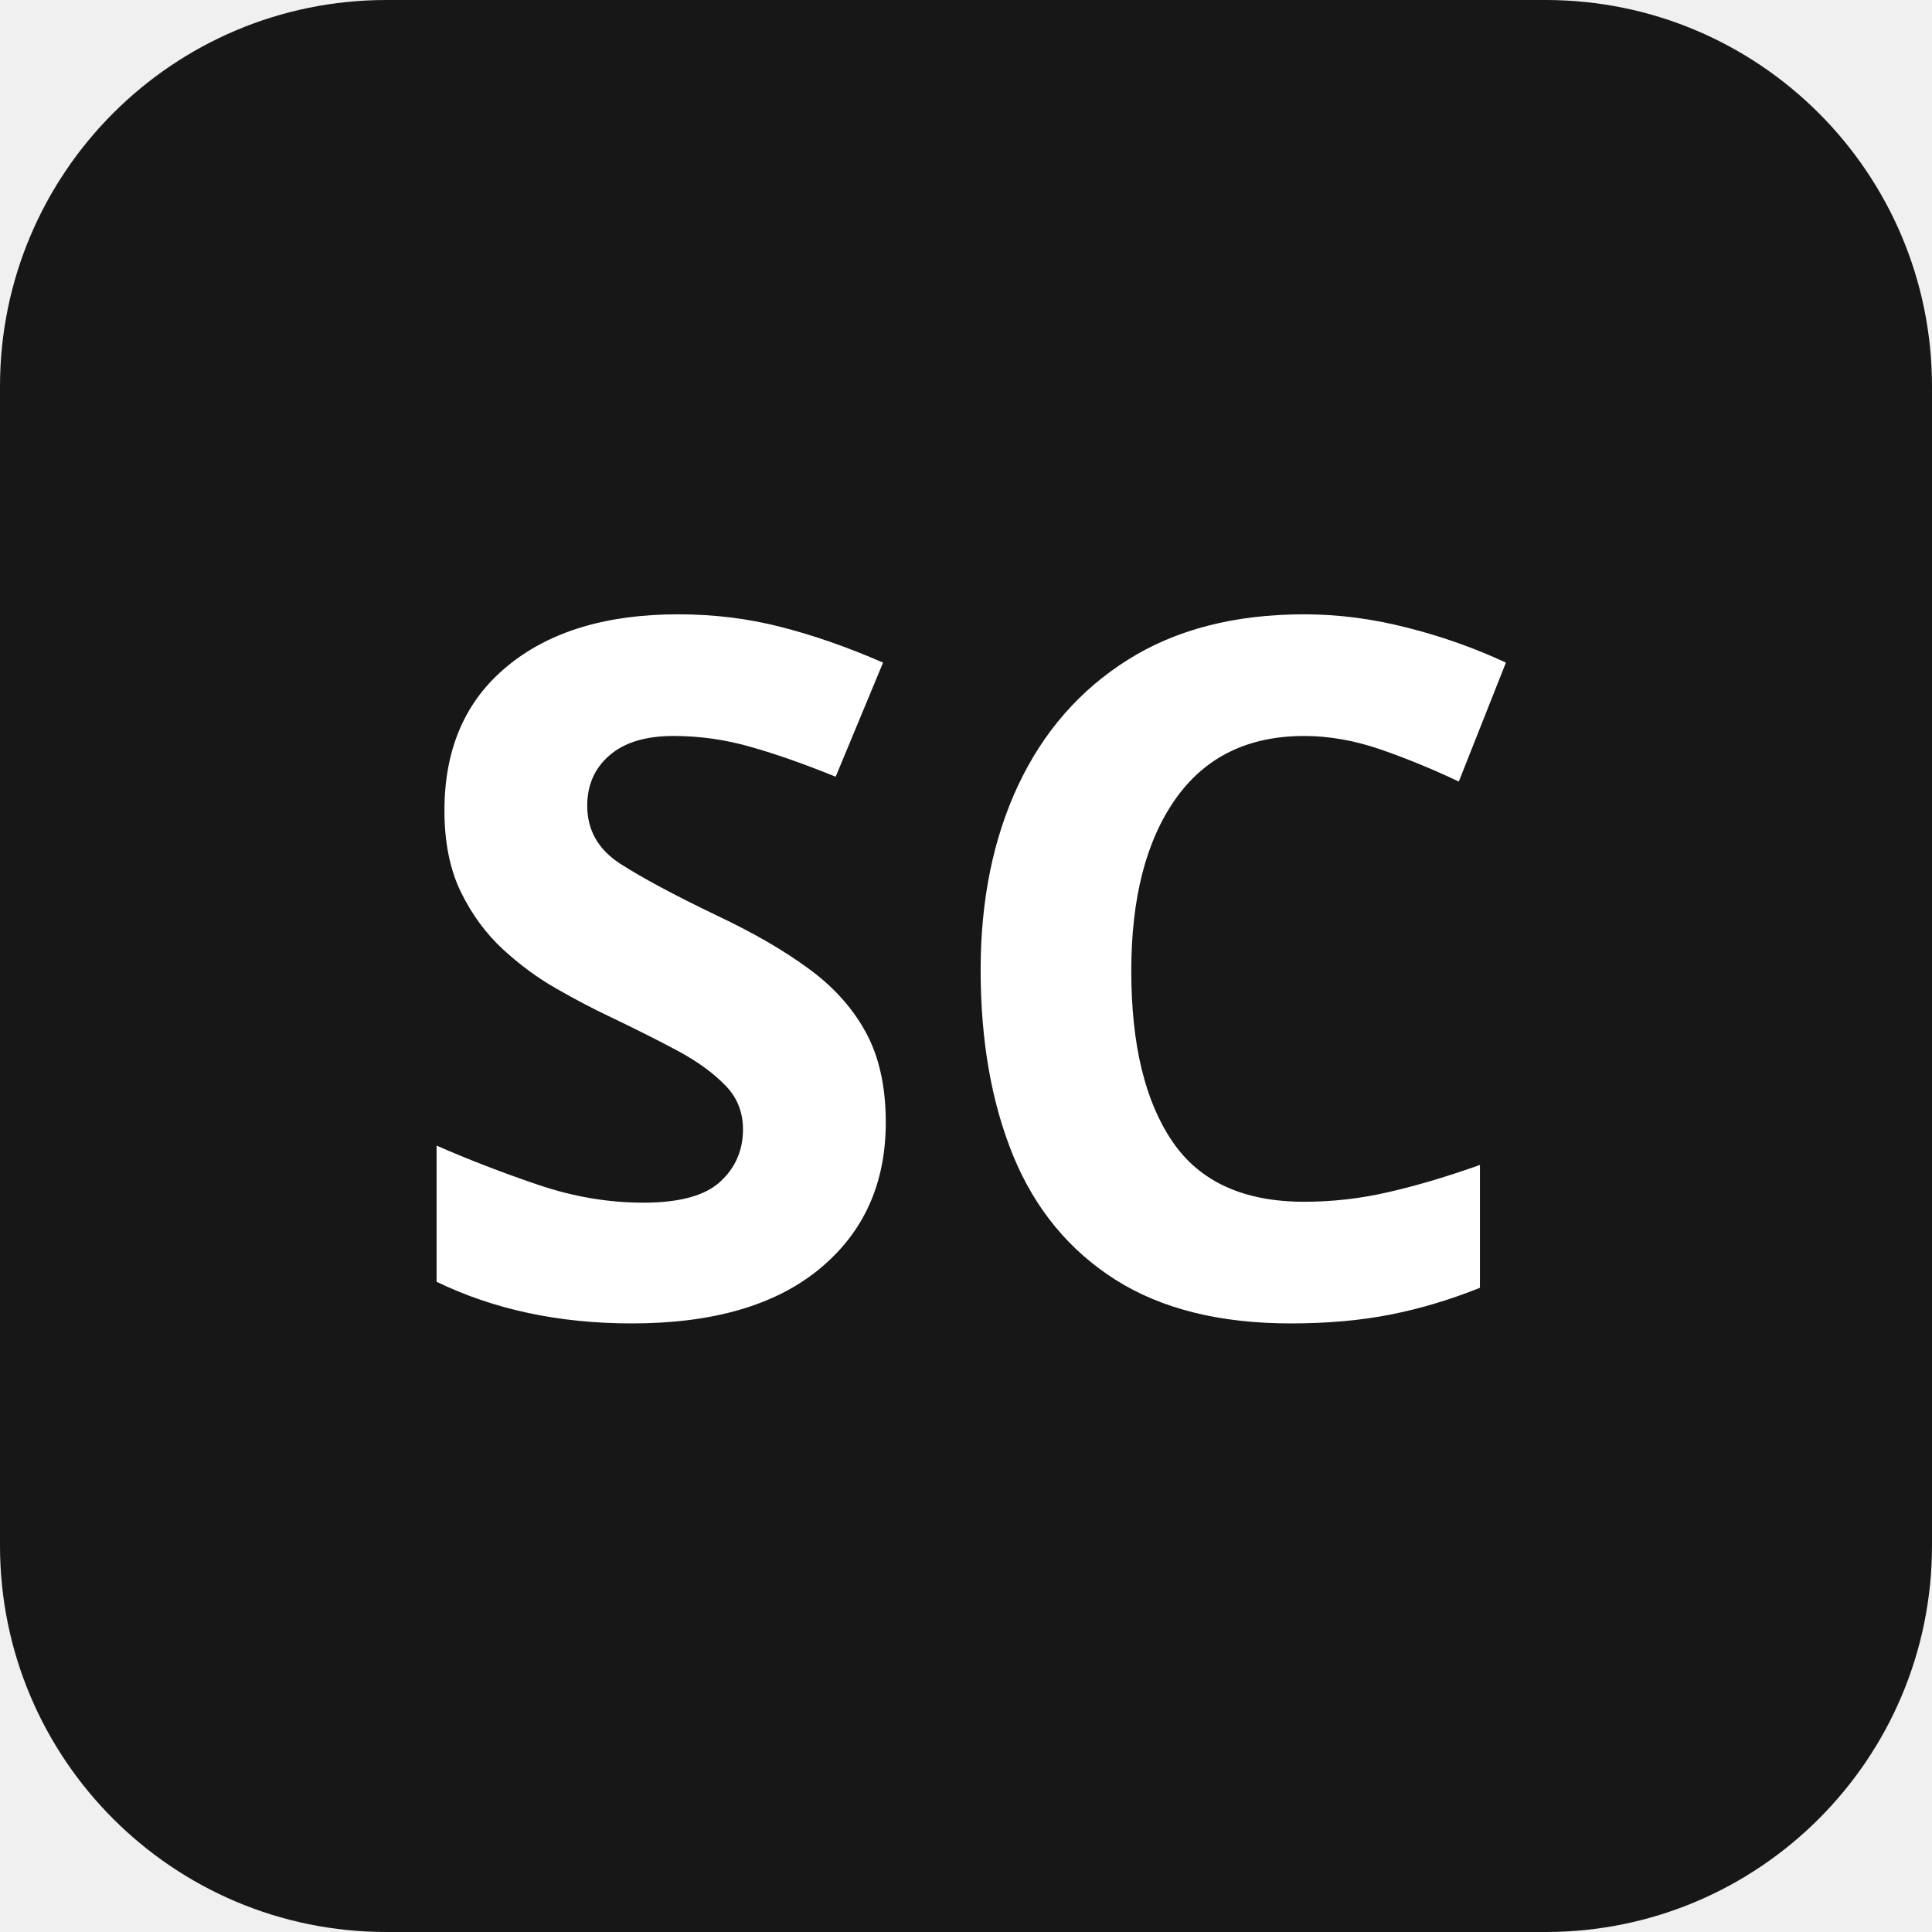
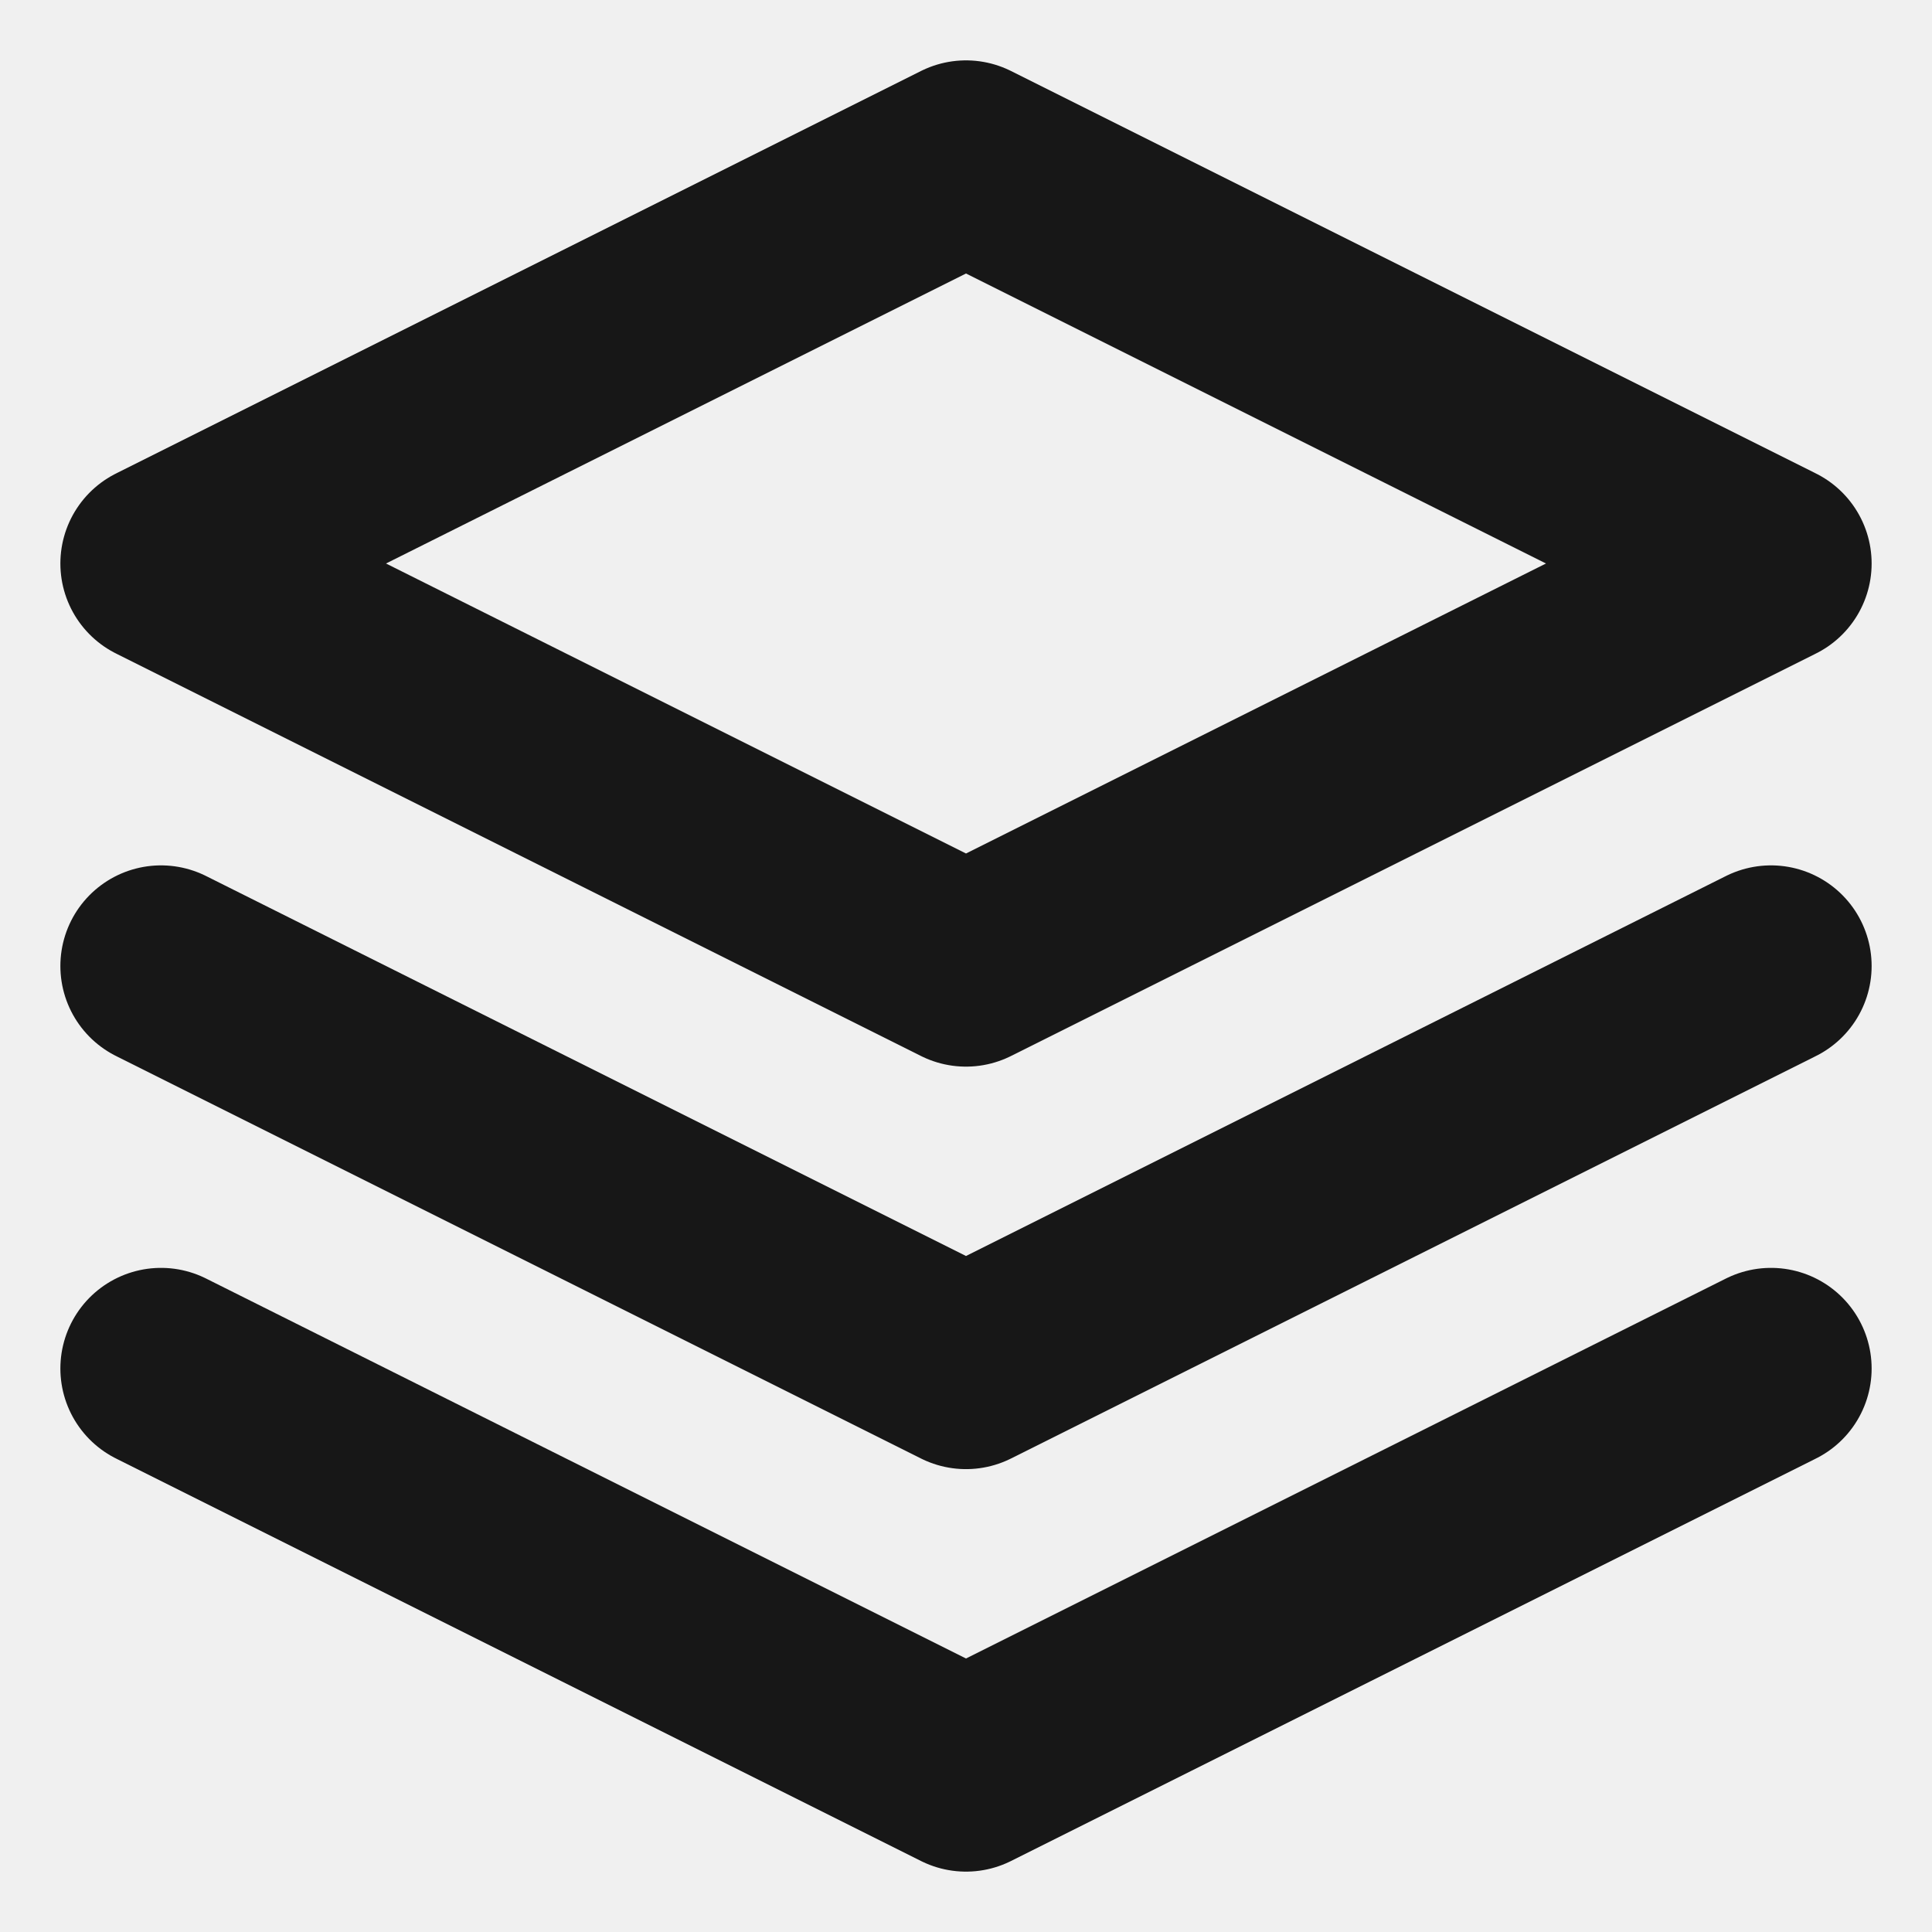
- <svg xmlns="http://www.w3.org/2000/svg" viewBox="0 0 100 100">
-   <rect width="100" height="100" rx="20" fill="#171717" />
-   <text x="50" y="68" font-family="system-ui, sans-serif" font-size="50" font-weight="900" fill="white" text-anchor="middle">SC</text>
+ <svg xmlns="http://www.w3.org/2000/svg" viewBox="0 0 24 24" fill="none" stroke="#171717" stroke-width="2.5" stroke-linecap="round" stroke-linejoin="round">
+   <polygon points="12 2 2 7 12 12 22 7 12 2" />
+   <polyline points="2 12 12 17 22 12" />
+   <polyline points="2 17 12 22 22 17" />
+   <style>
+     @media (prefers-color-scheme: dark) {
+       svg { stroke: #f5f5f5; }
+     }
+   </style>
</svg>
